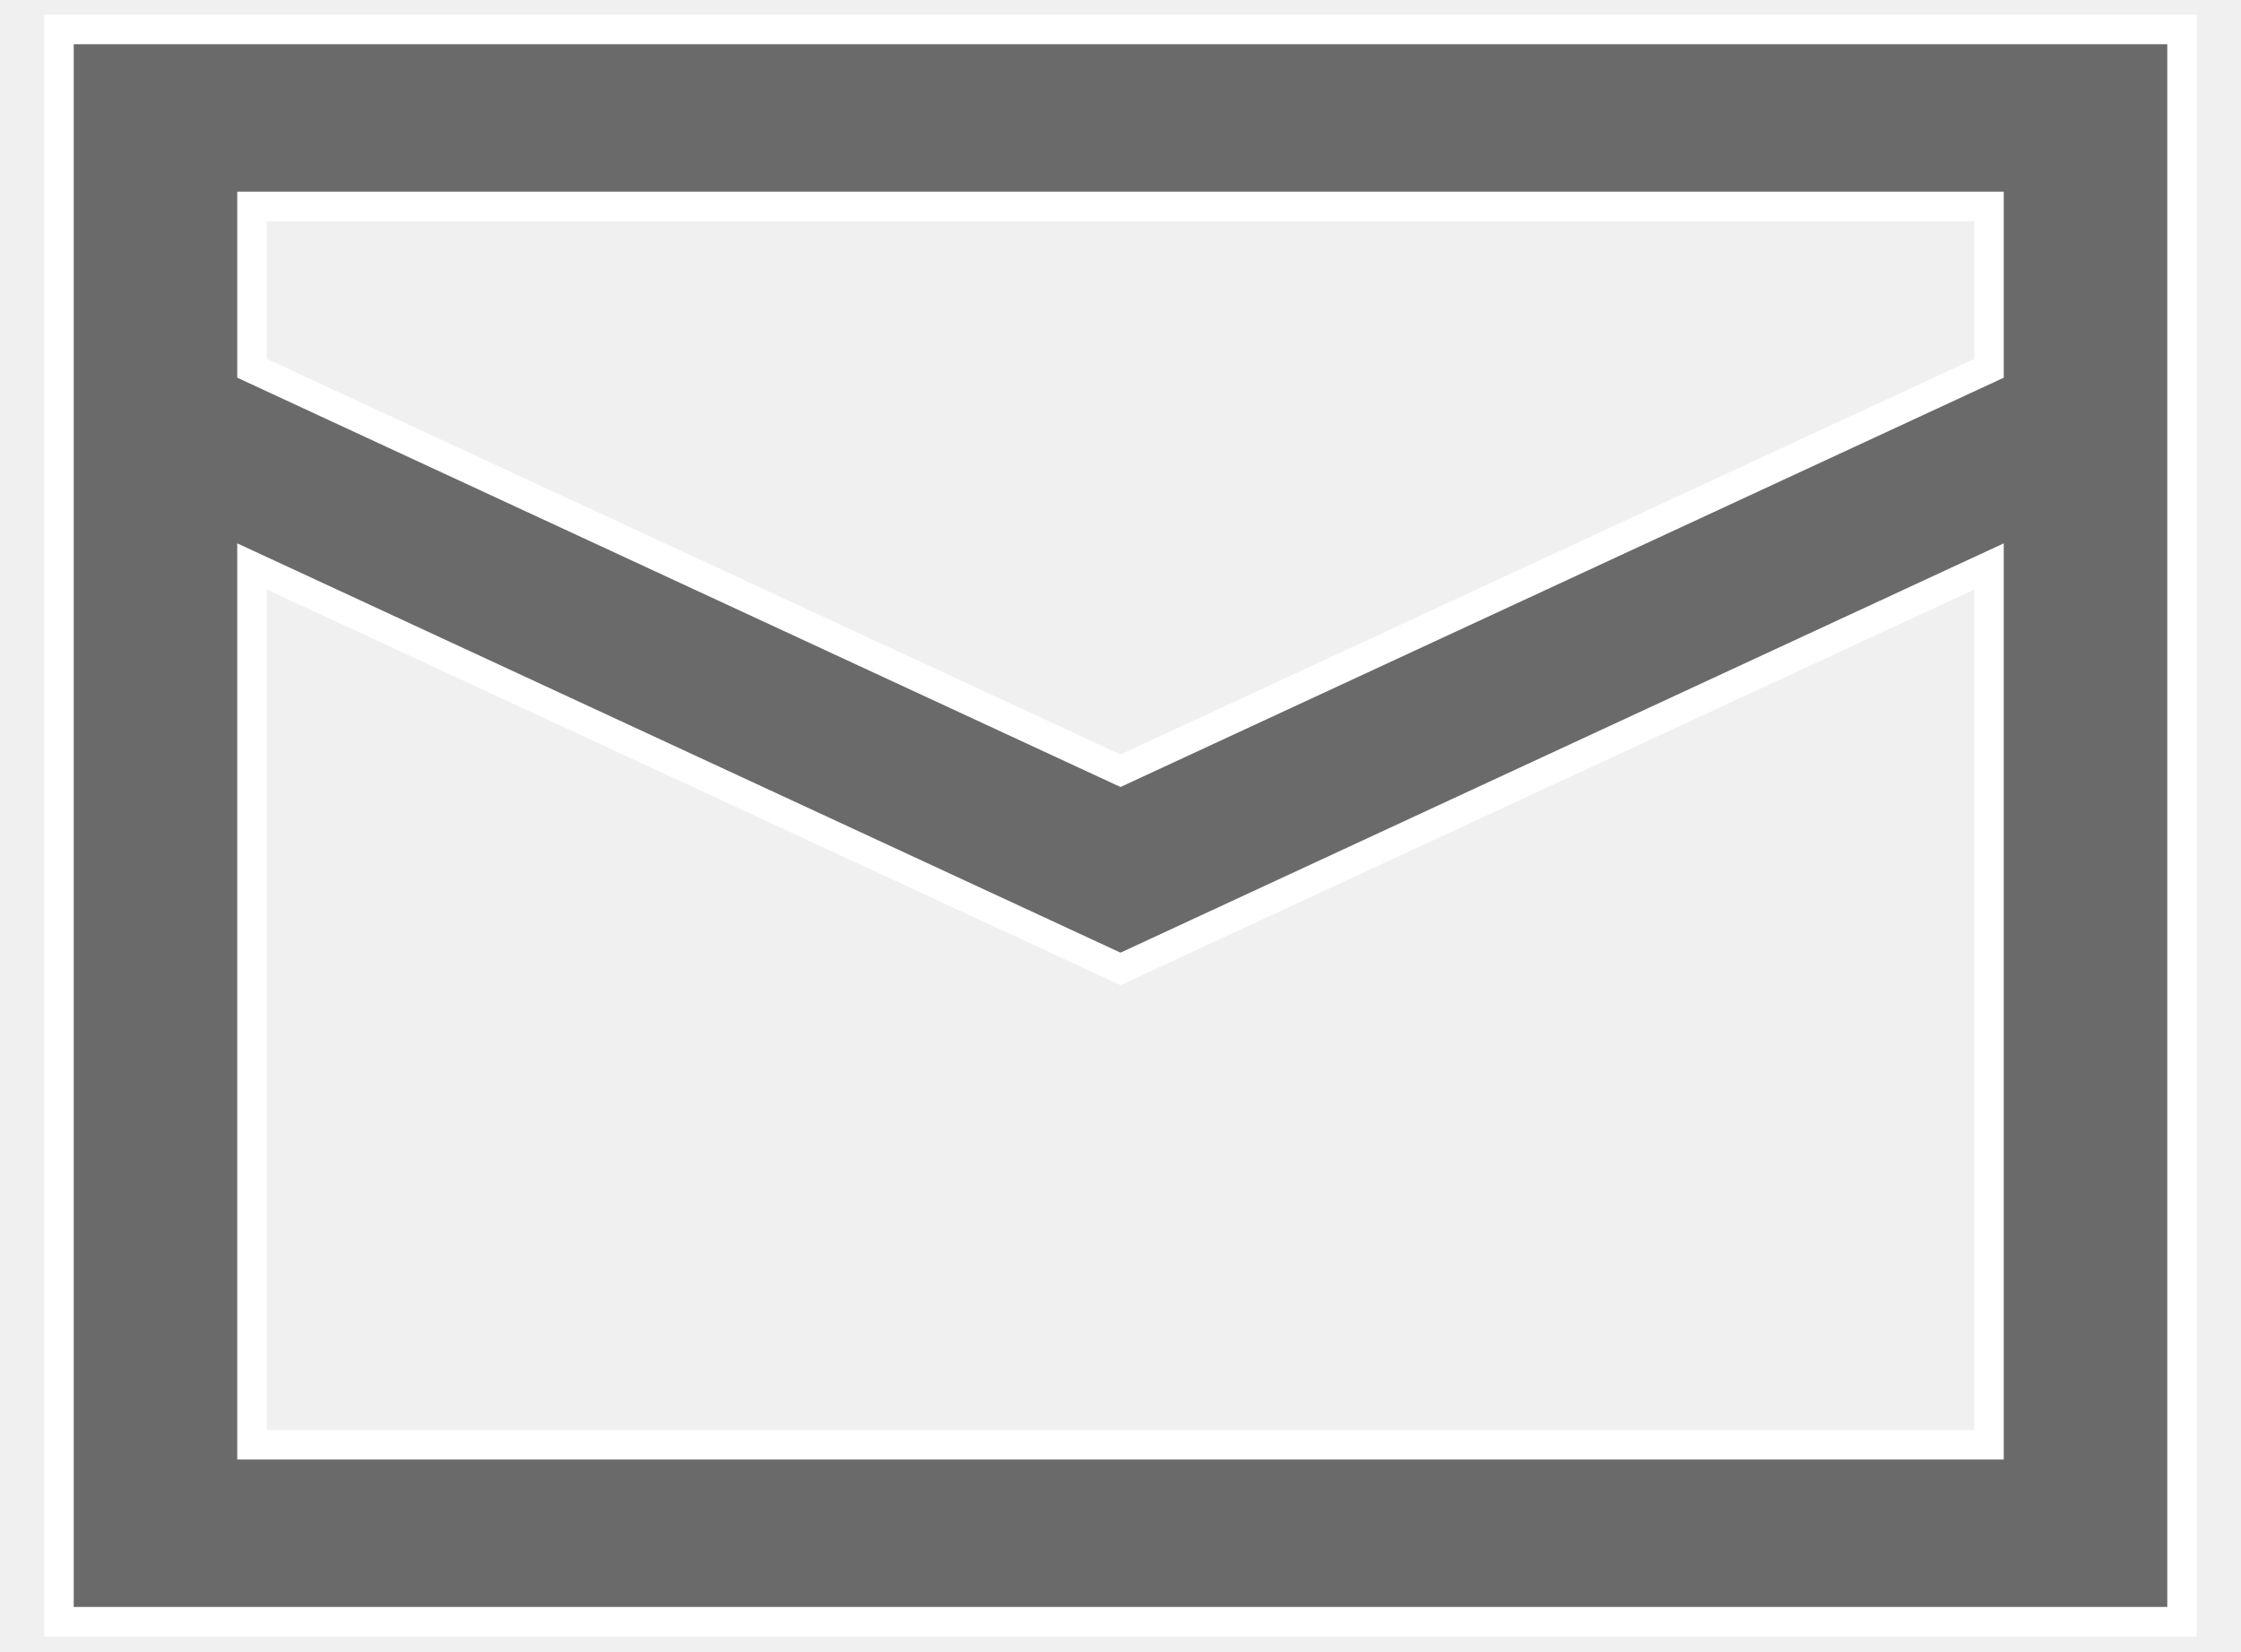
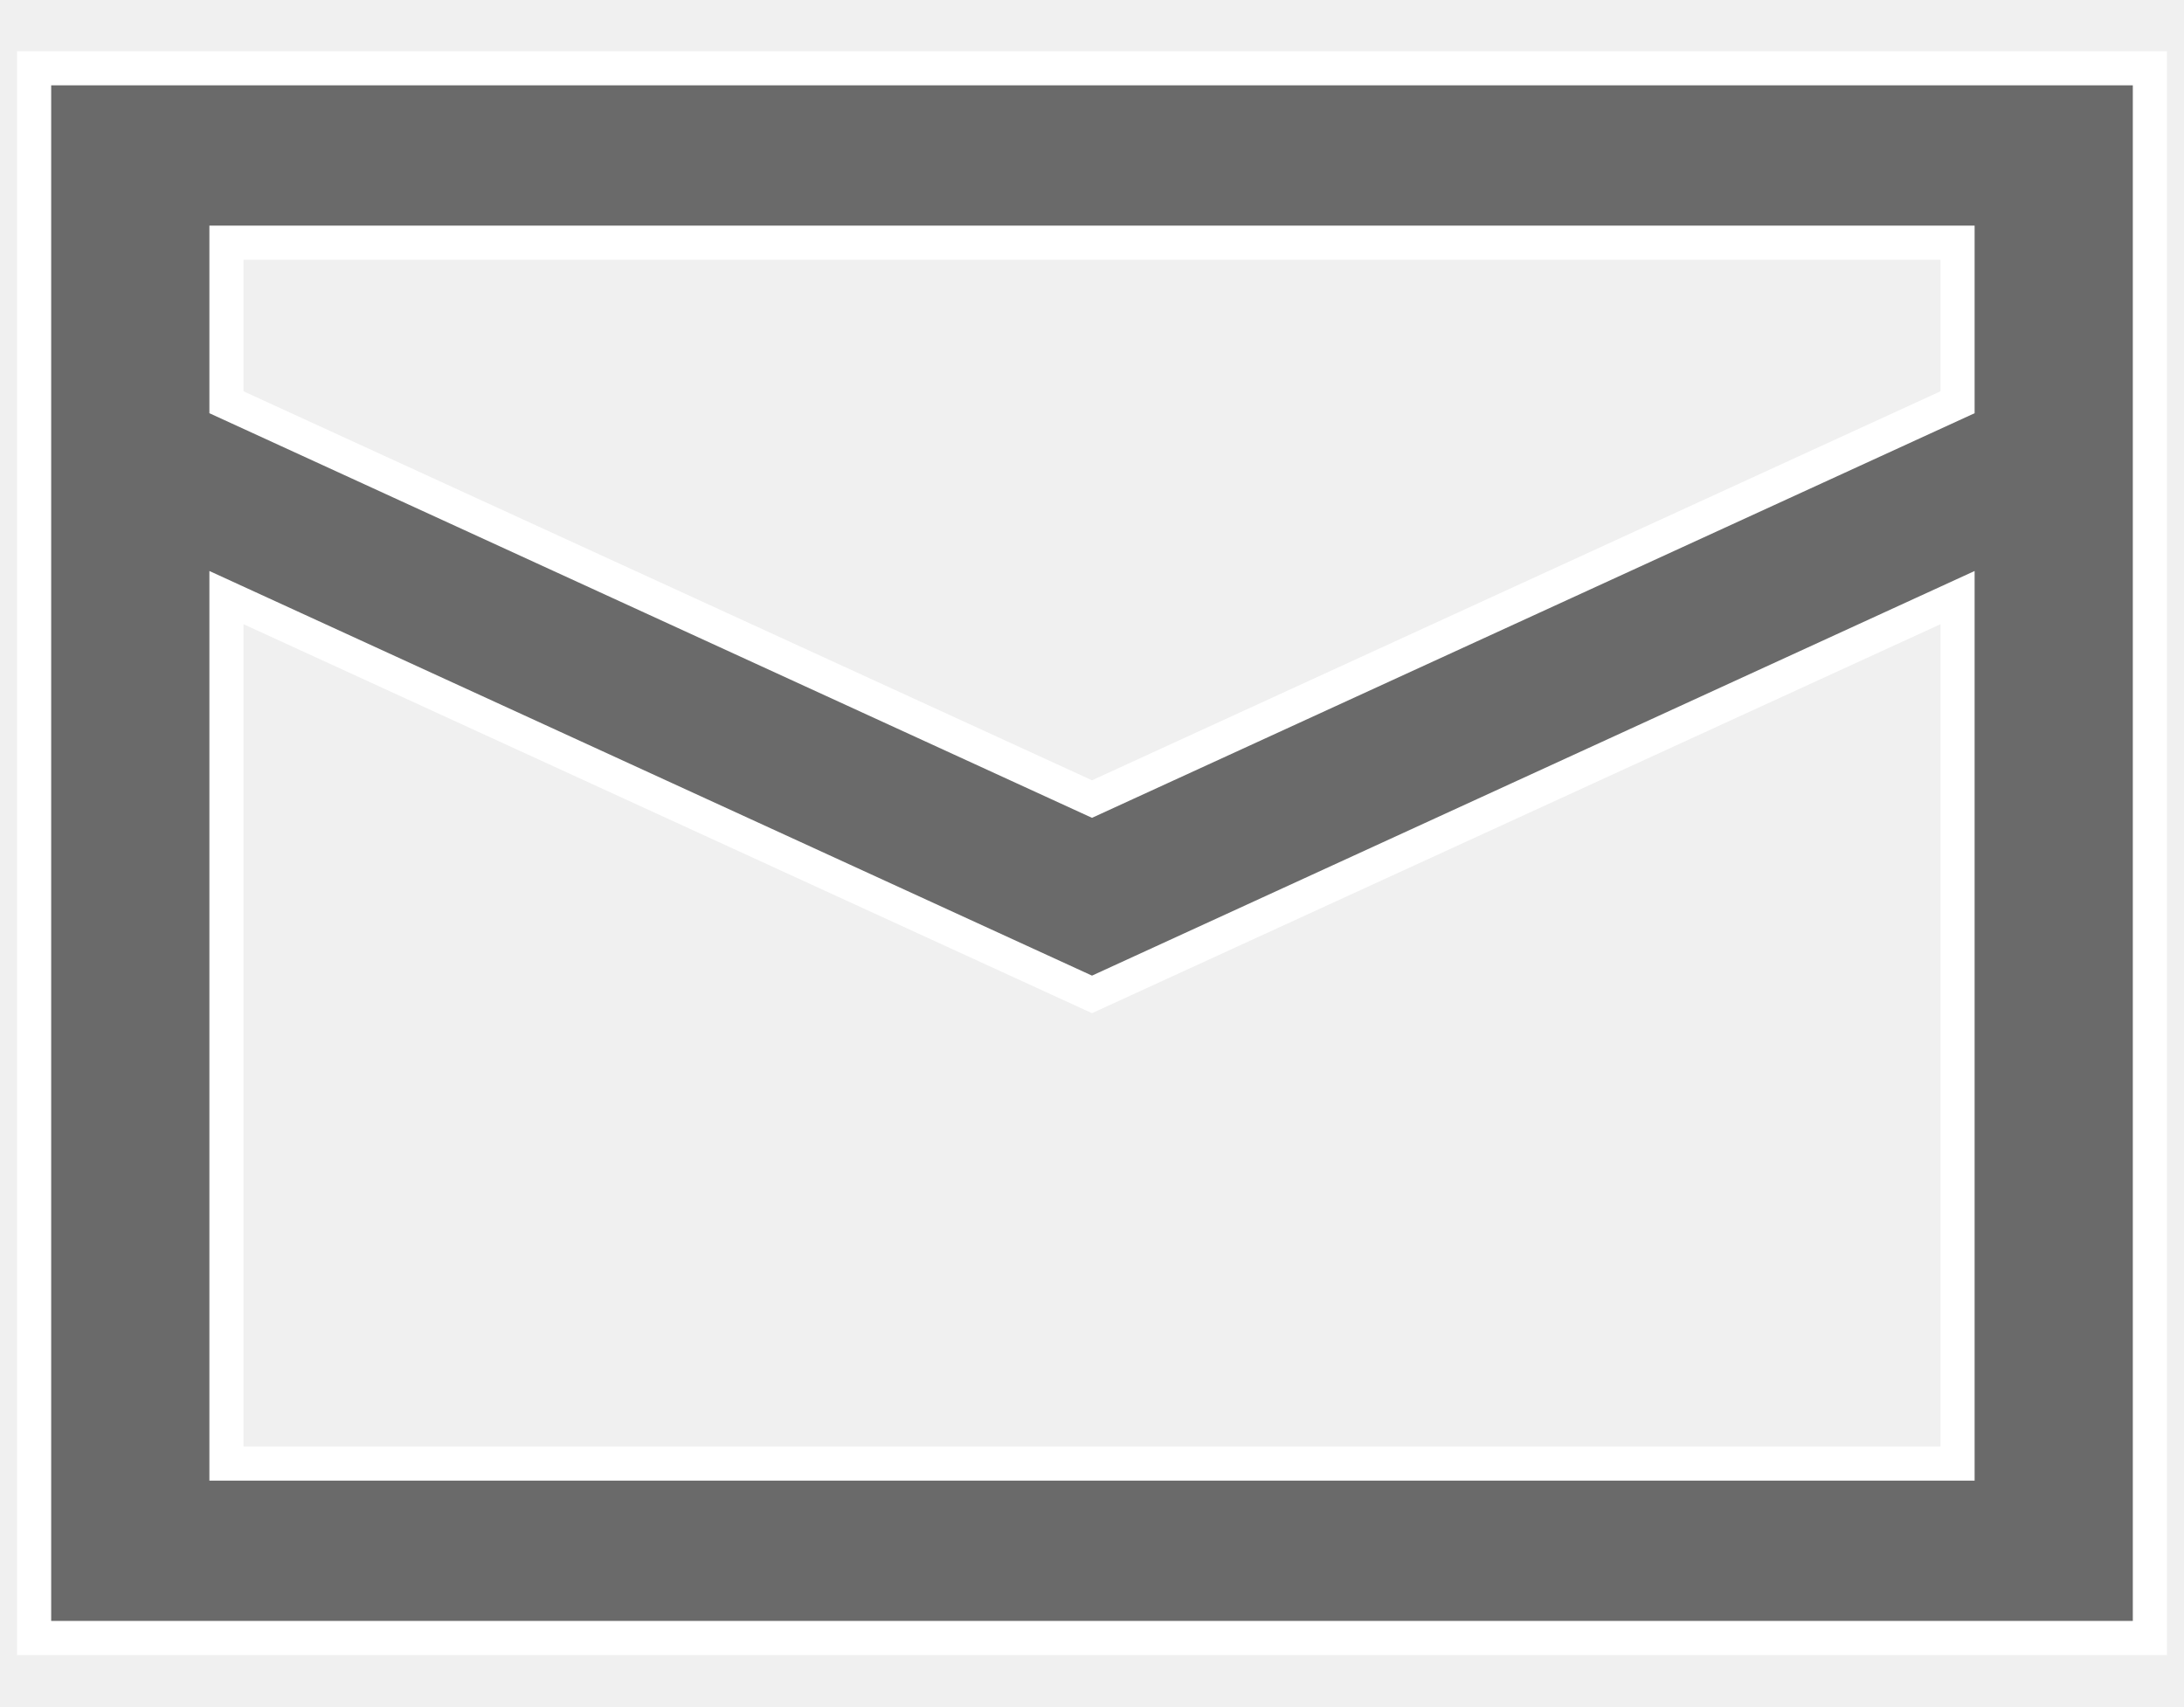
- <svg xmlns="http://www.w3.org/2000/svg" width="38" height="28" viewBox="0 0 38 28" fill="none">
-   <path d="M1 0.5H37V27.5H1V0.5ZM4.273 3.5V6.245L19 13.07L33.727 6.245V3.5H4.273ZM33.727 9.605L19 16.43L4.273 9.605V24.5H33.727V9.605Z" fill="#6A6A6A" stroke="white" stroke-width="0.5" />
+ <svg xmlns="http://www.w3.org/2000/svg" width="32" height="25" viewBox="0 0 32 25" fill="none">
+   <path d="M0.5 1H31.5V24H0.5V1ZM3.318 3.556V5.894L16 11.708L28.682 5.894V3.556H3.318ZM28.682 8.756L16 14.57L3.318 8.756V21.444H28.682V8.756Z" fill="#6A6A6A" stroke="white" stroke-width="0.5" />
</svg>
